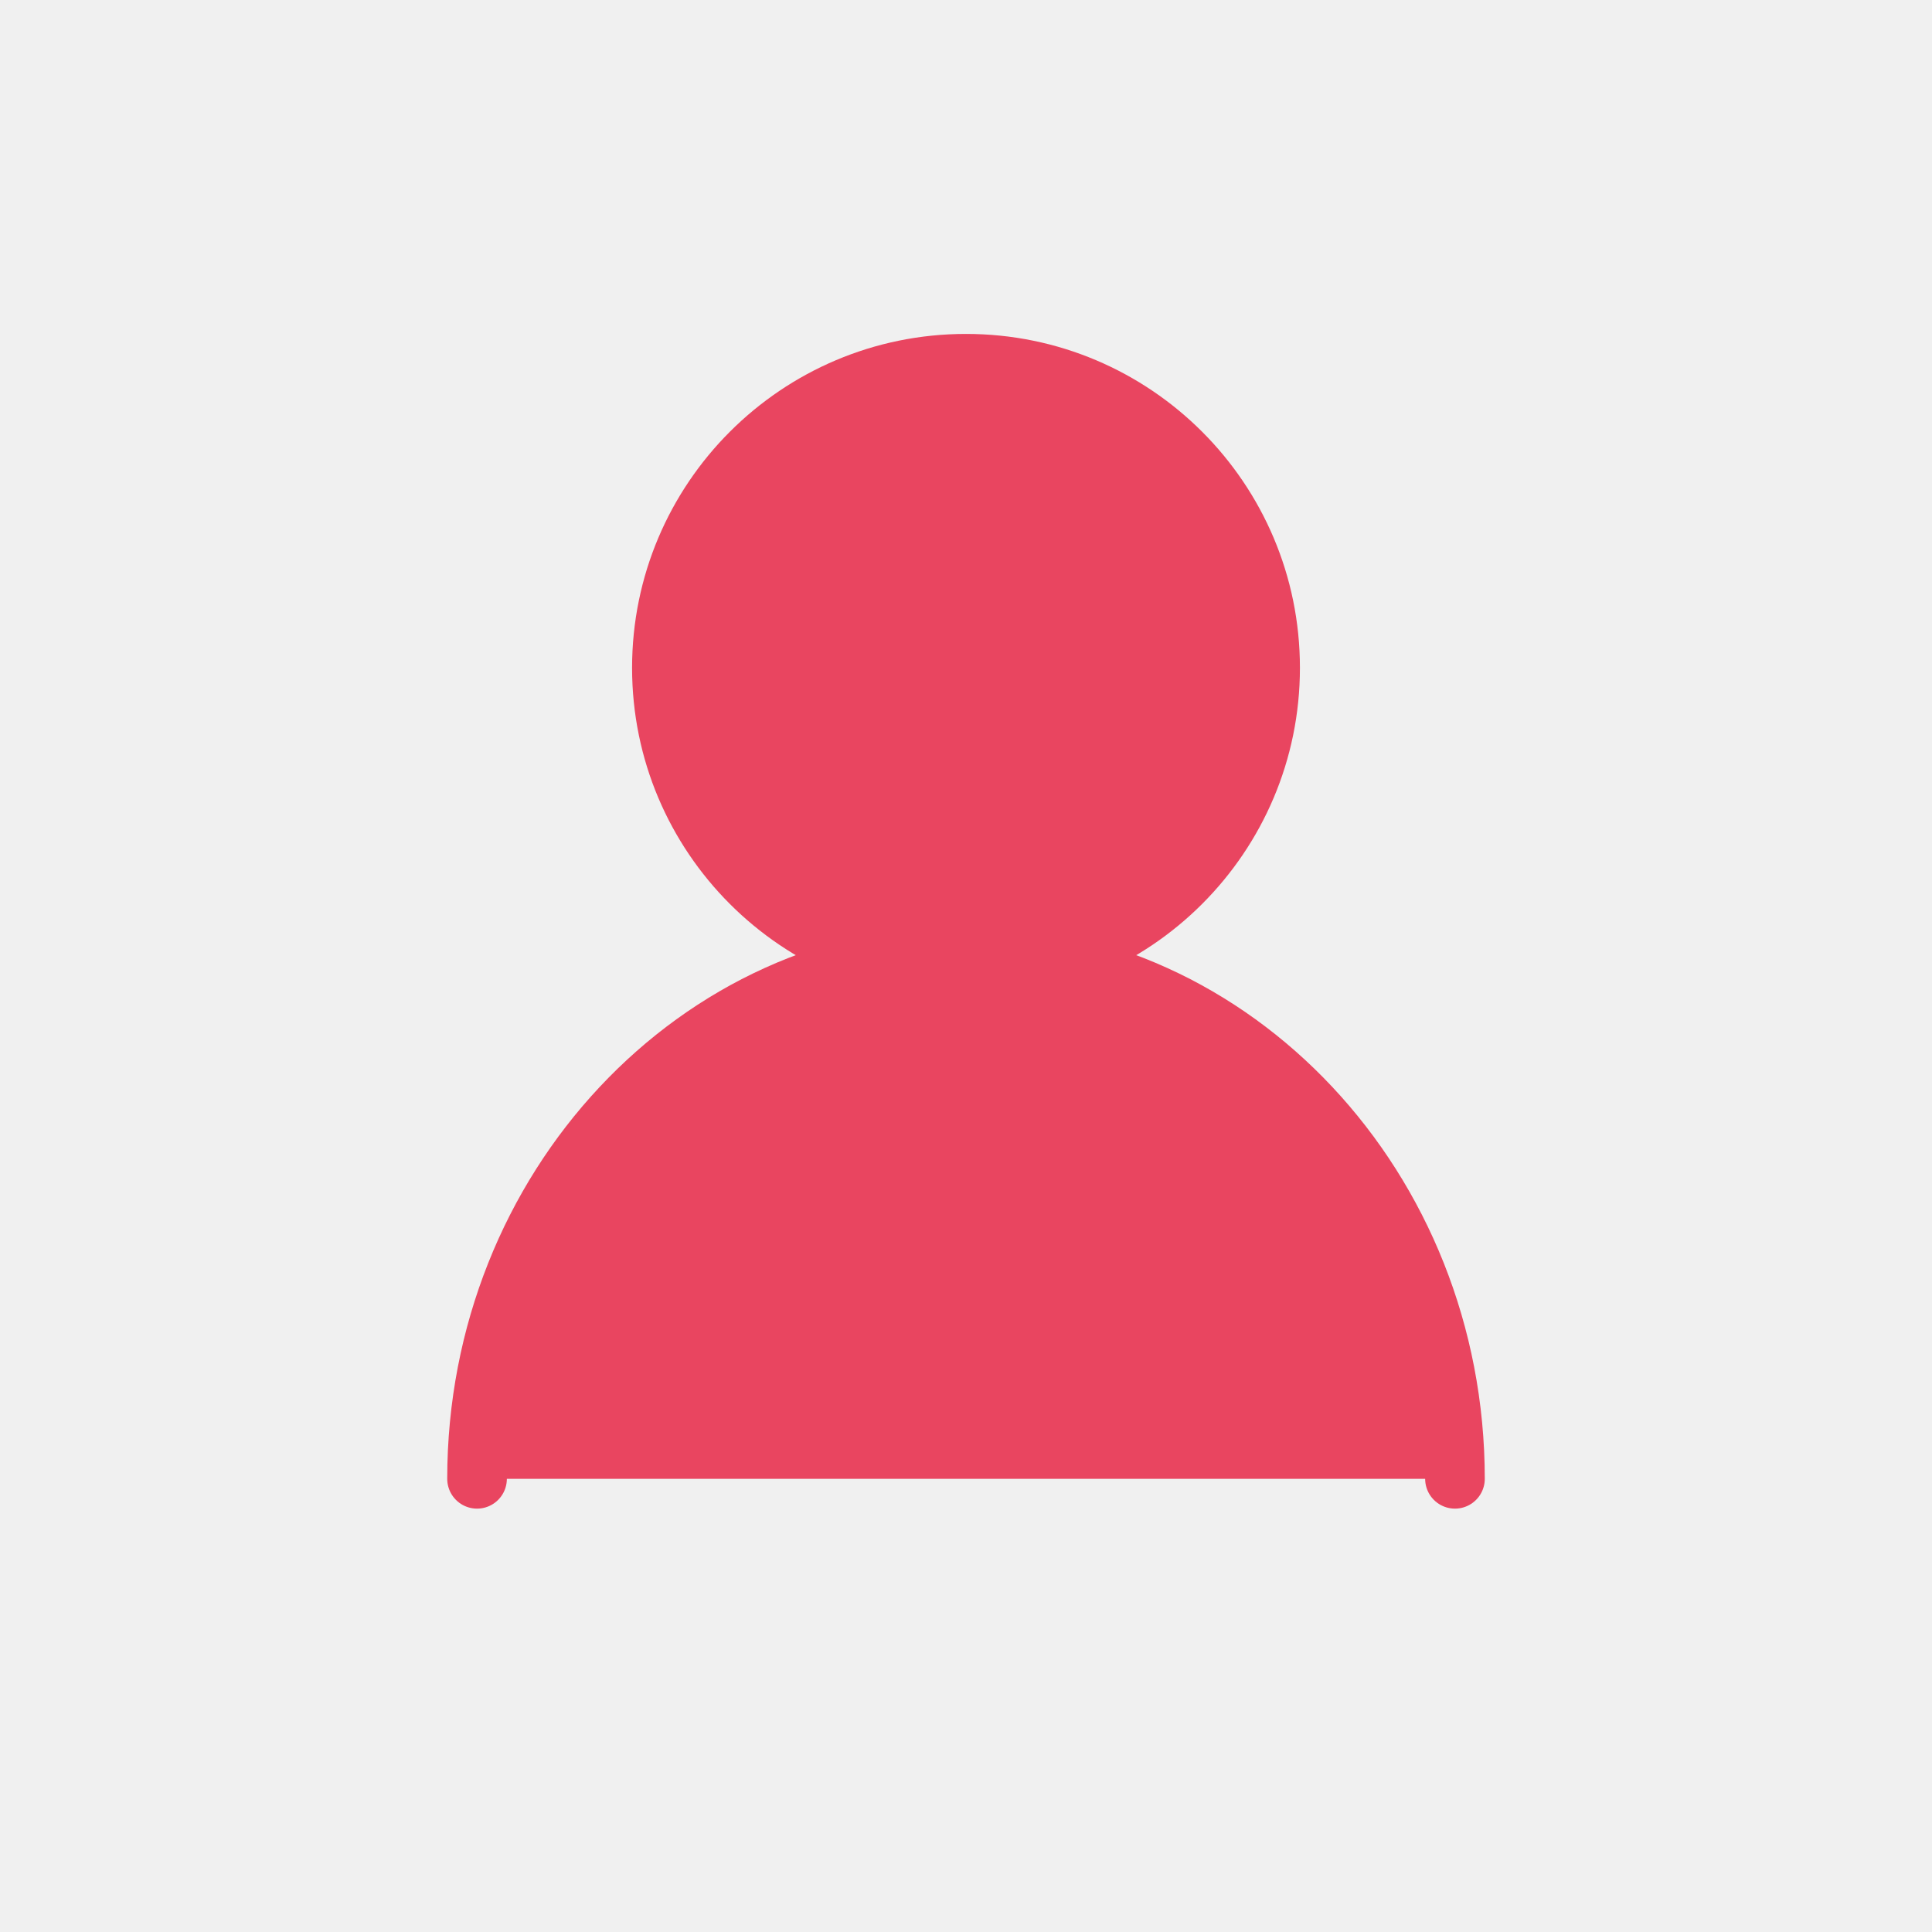
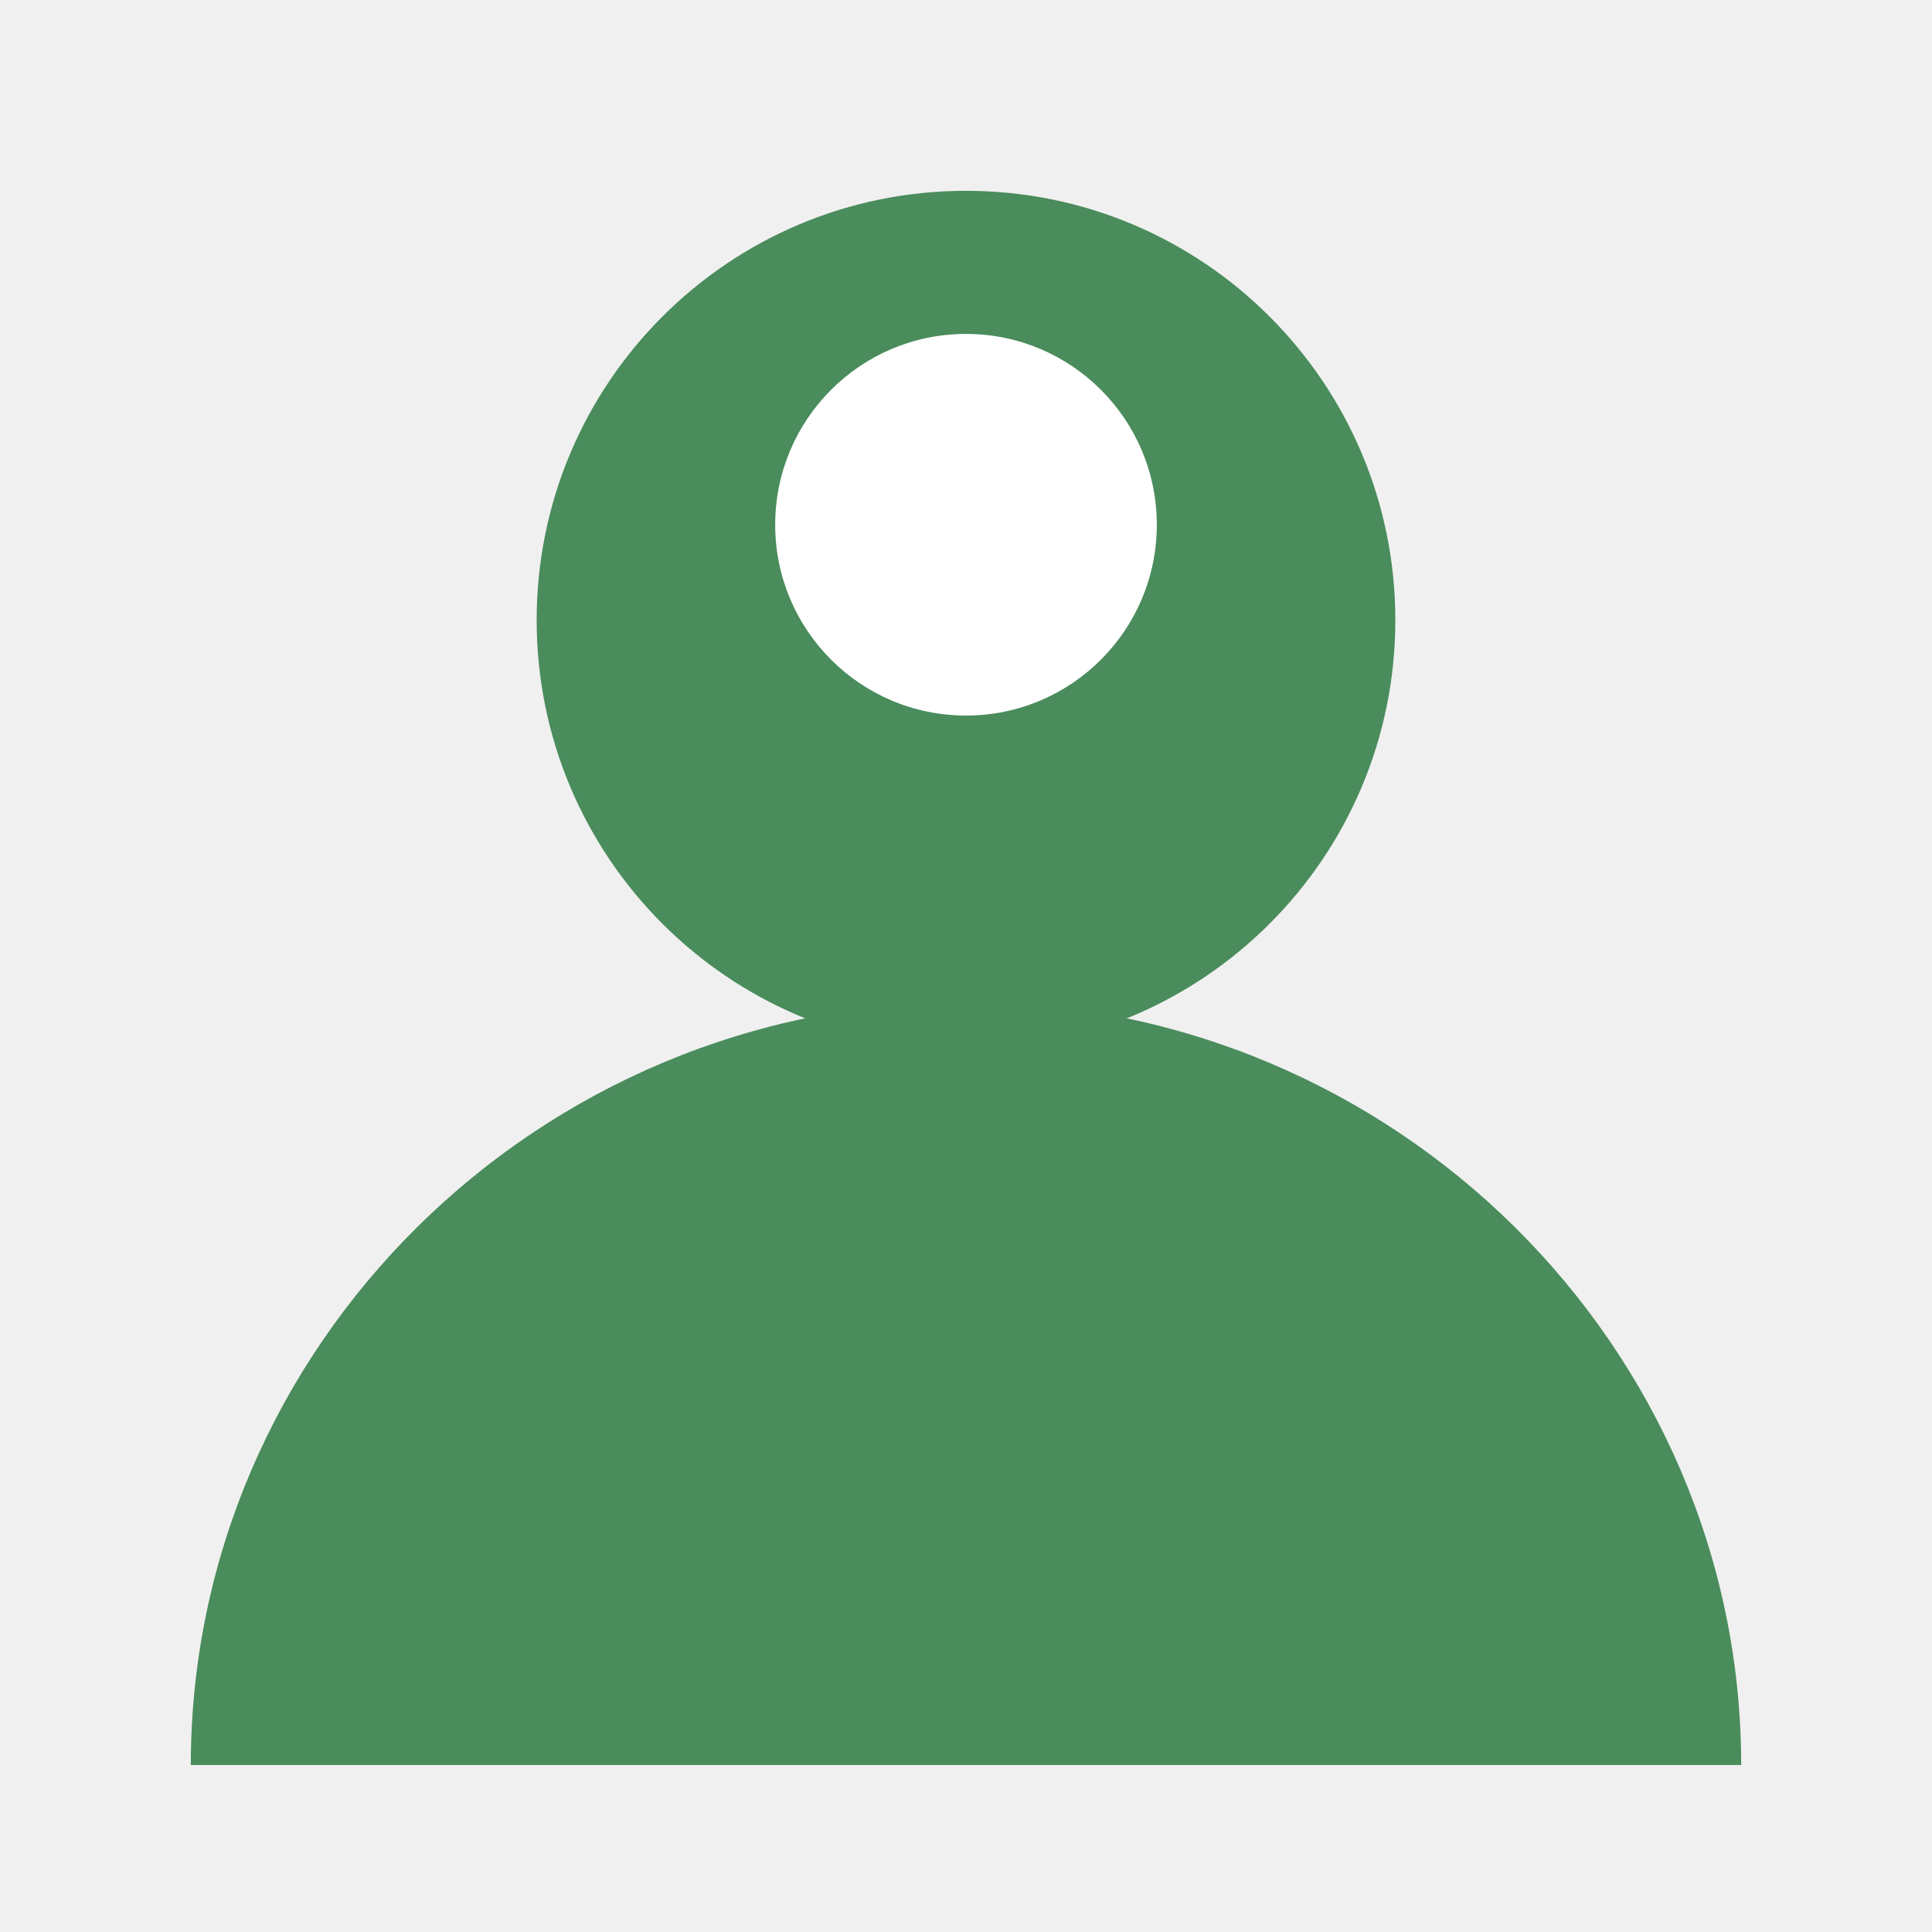
<svg xmlns="http://www.w3.org/2000/svg" width="81" height="81" viewBox="0 0 81 81" fill="none">
-   <circle cx="40.5" cy="28" r="14" fill="#E94560" />
-   <path d="M20 62C20 49.806 29.306 40 40.5 40C51.694 40 61 49.806 61 62" fill="#E94560" stroke="#E94560" stroke-width="2.5" stroke-linecap="round" stroke-linejoin="round" />
+   <circle cx="40.5" cy="26" r="18" fill="#4A8C5C" />
+   <circle cx="40.5" cy="22" r="8" fill="#FFFFFF" />
+   <path d="M8 74C8 56.5 22.5 42 40.5 42C58.5 42 73 56.5 73 74" fill="#4A8C5C" />
</svg>
